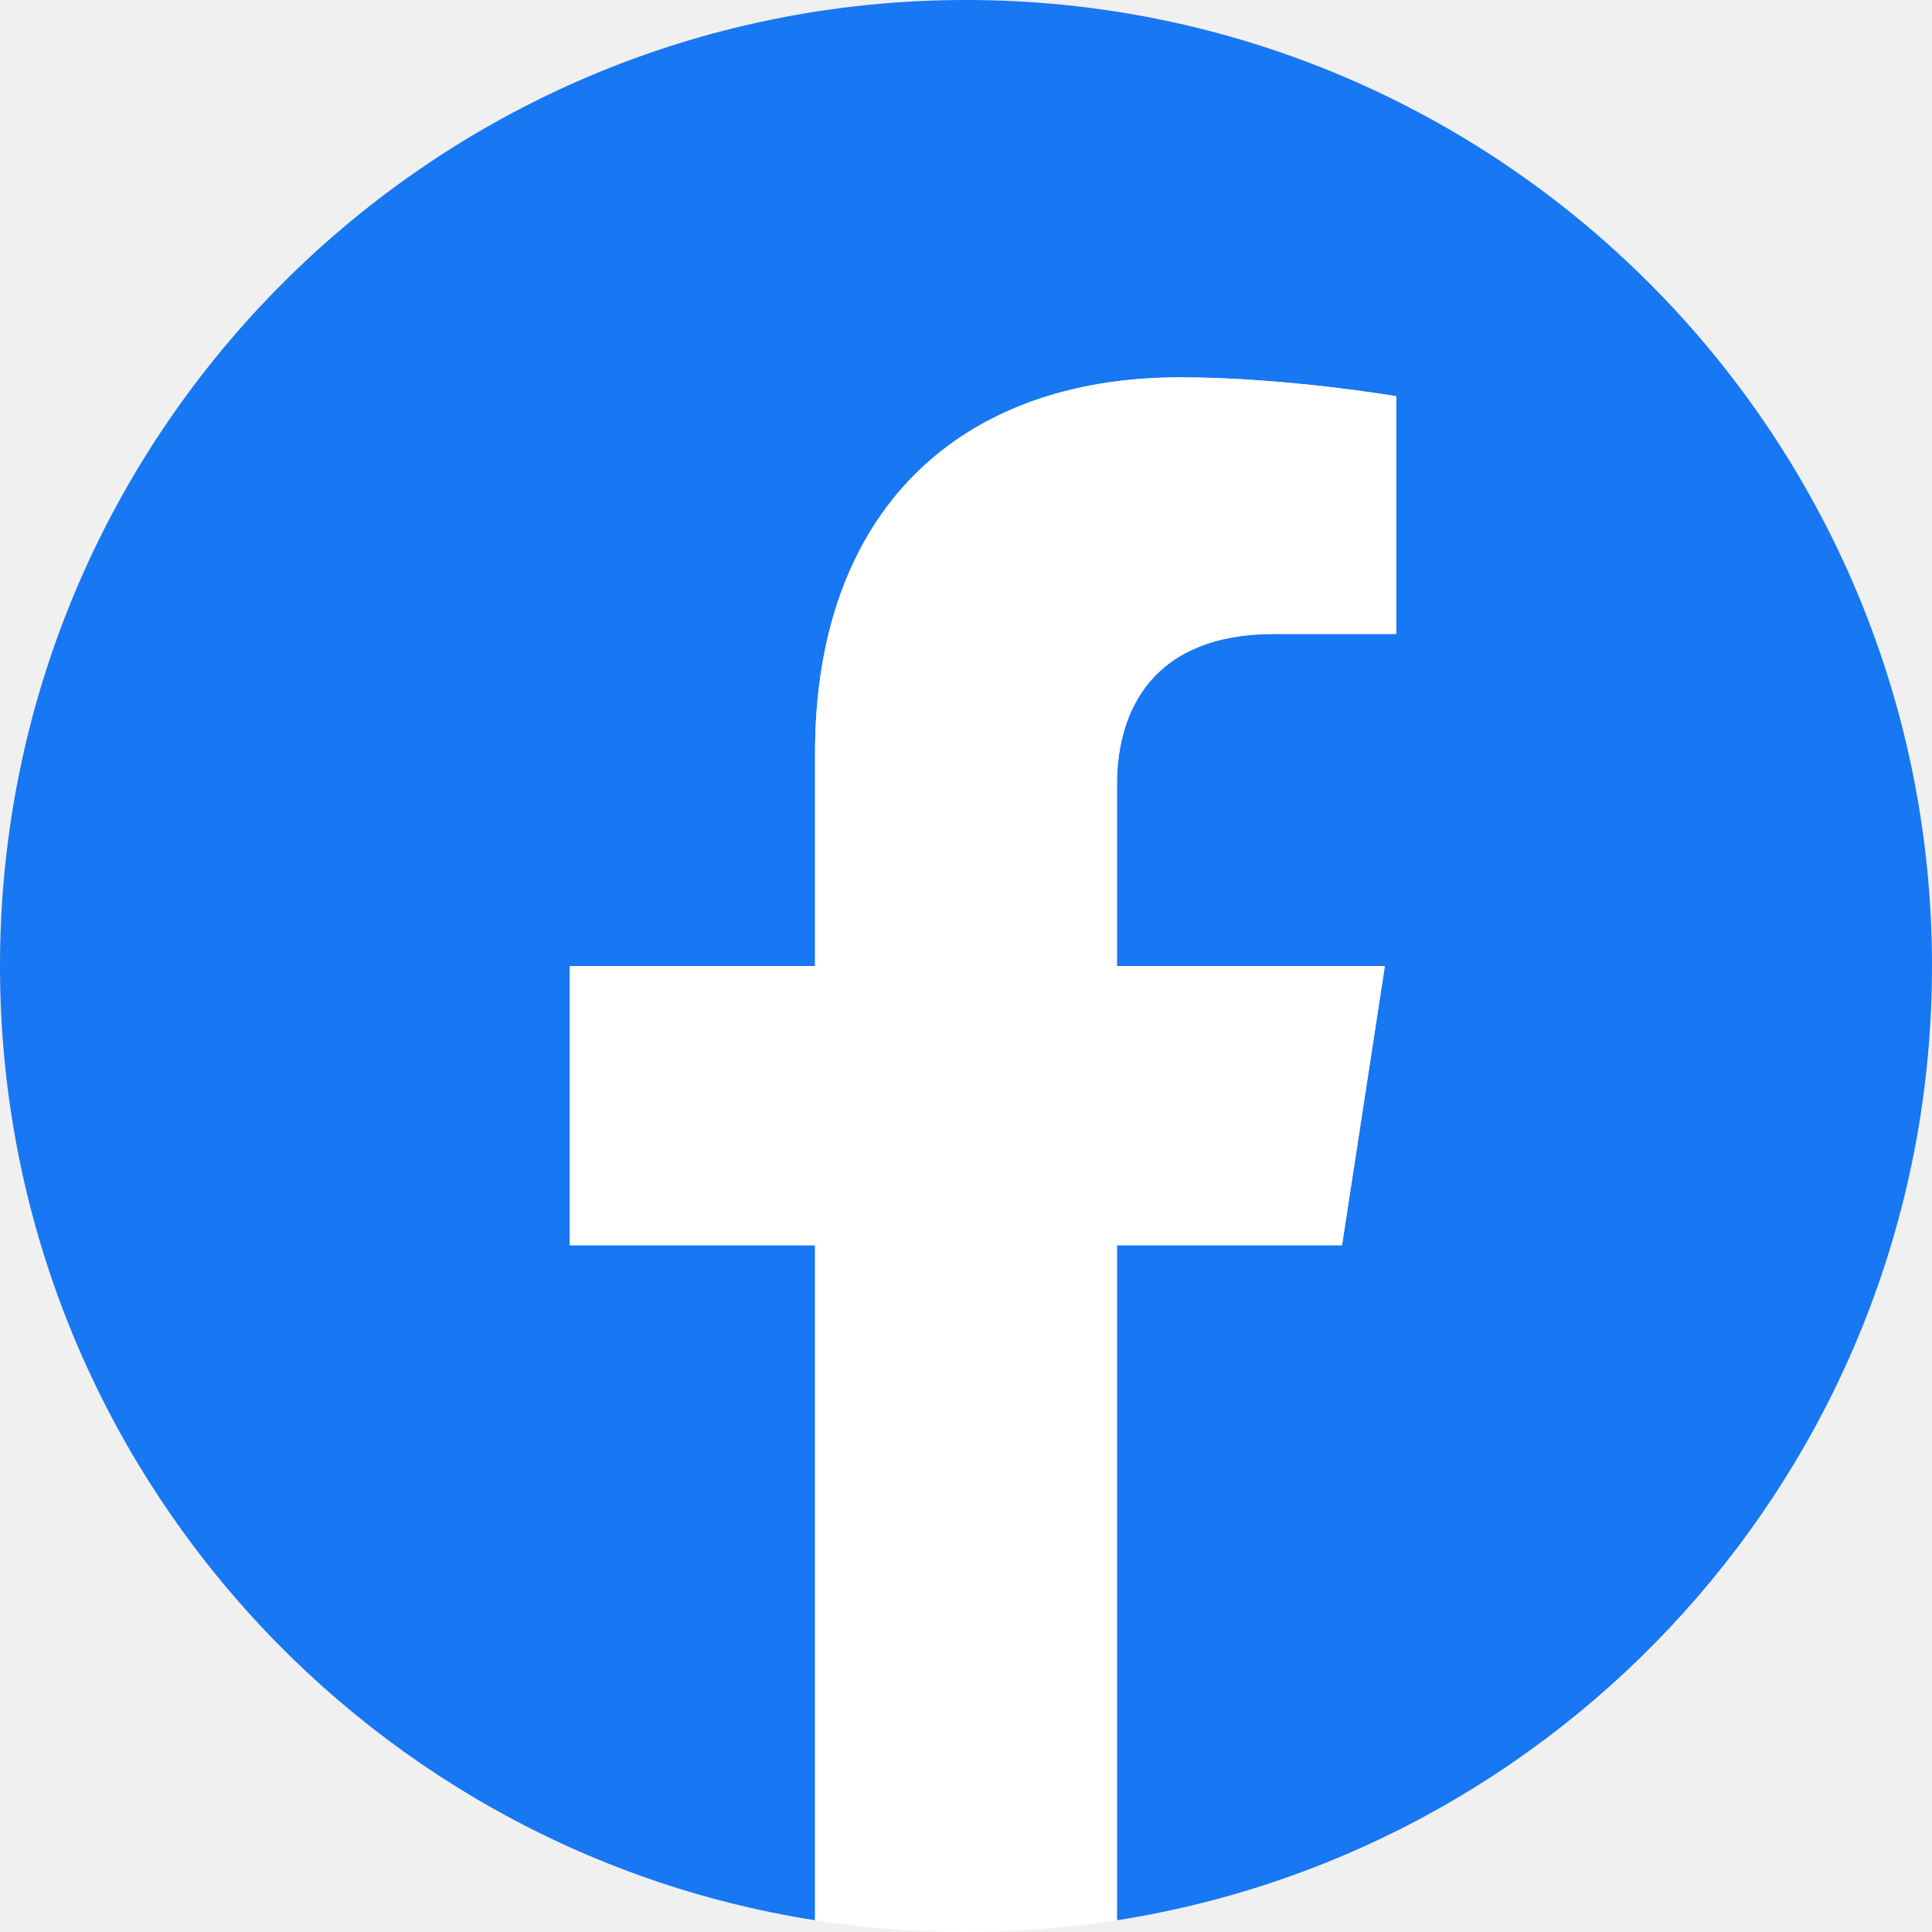
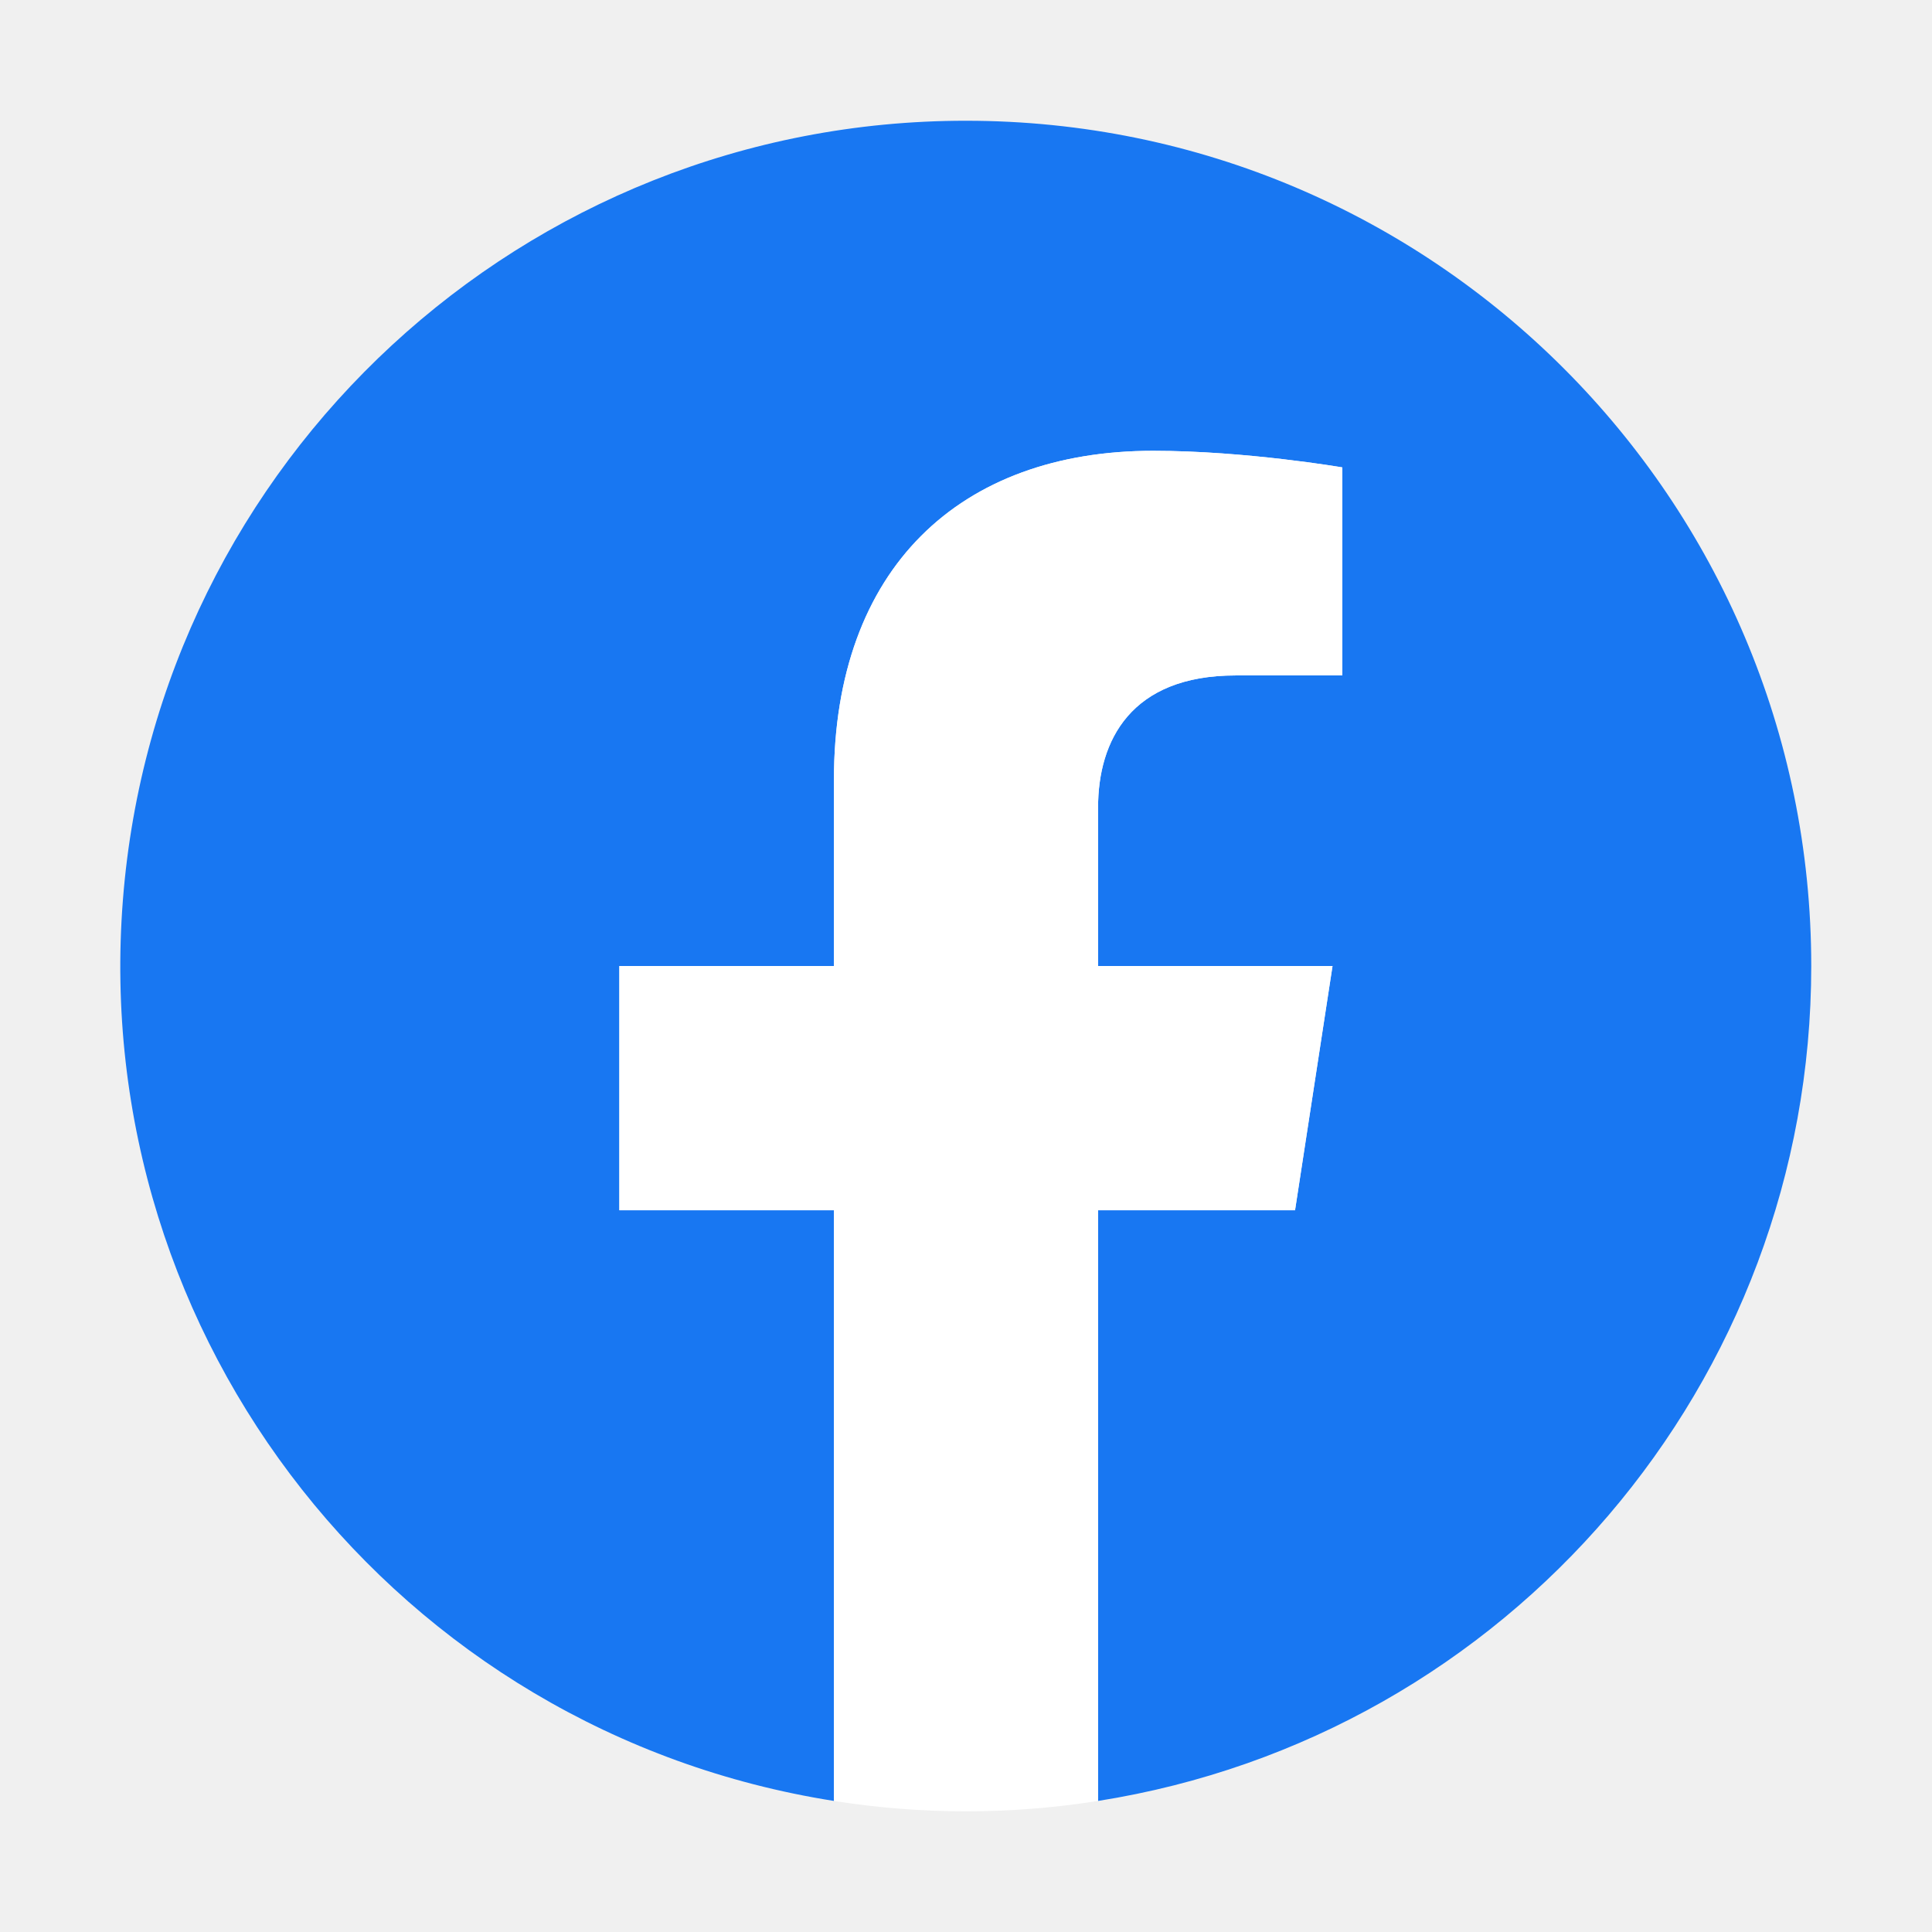
- <svg xmlns="http://www.w3.org/2000/svg" width="256px" height="256px" viewBox="0 0 256 256" version="1.1" preserveAspectRatio="xMidYMid">
-   <g>
-     <path d="M256,128 C256,57.307 198.692,0 128,0 C57.307,0 0,57.307 0,128 C0,191.888 46.808,244.843 108,254.445 L108,165 L75.5,165 L75.5,128 L108,128 L108,99.8 C108,67.72 127.109,50 156.347,50 C170.352,50 185,52.5 185,52.5 L185,84 L168.859,84 C152.959,84 148,93.867 148,103.989 L148,128 L183.5,128 L177.825,165 L148,165 L148,254.445 C209.192,244.843 256,191.888 256,128" fill="#1877F2" />
-     <path d="M177.825,165 L183.5,128 L148,128 L148,103.989 C148,93.867 152.959,84 168.859,84 L185,84 L185,52.5 C185,52.5 170.352,50 156.347,50 C127.109,50 108,67.72 108,99.8 L108,128 L75.5,128 L75.5,165 L108,165 L108,254.445 C114.517,255.468 121.196,256 128,256 C134.804,256 141.483,255.468 148,254.445 L148,165 L177.825,165" fill="#FFFFFF" />
-   </g>
+ <svg xmlns="http://www.w3.org/2000/svg" width="384px" height="384px" viewBox="0 0 7.68 7.68" fill="none">
+   <path fill="#1877F2" d="M7.2 3.84a3.36 3.36 0 0 0 -3.36 -3.36 3.36 3.36 0 0 0 -0.525 6.679v-2.348H2.462V3.84h0.853V3.1c0 -0.842 0.502 -1.308 1.269 -1.308 0.368 0 0.752 0.066 0.752 0.066v0.827h-0.424c-0.418 0 -0.547 0.259 -0.547 0.525V3.84h0.932l-0.149 0.971H4.365v2.348A3.36 3.36 0 0 0 7.2 3.84" />
+   <path fill="#ffffff" d="M5.148 4.811 5.297 3.84H4.365V3.21c0 -0.265 0.13 -0.525 0.547 -0.525h0.424V1.858s-0.384 -0.066 -0.752 -0.066c-0.768 0 -1.269 0.466 -1.269 1.308V3.84H2.462v0.971h0.853v2.348a3.36 3.36 0 0 0 1.05 0v-2.348z" />
</svg>
